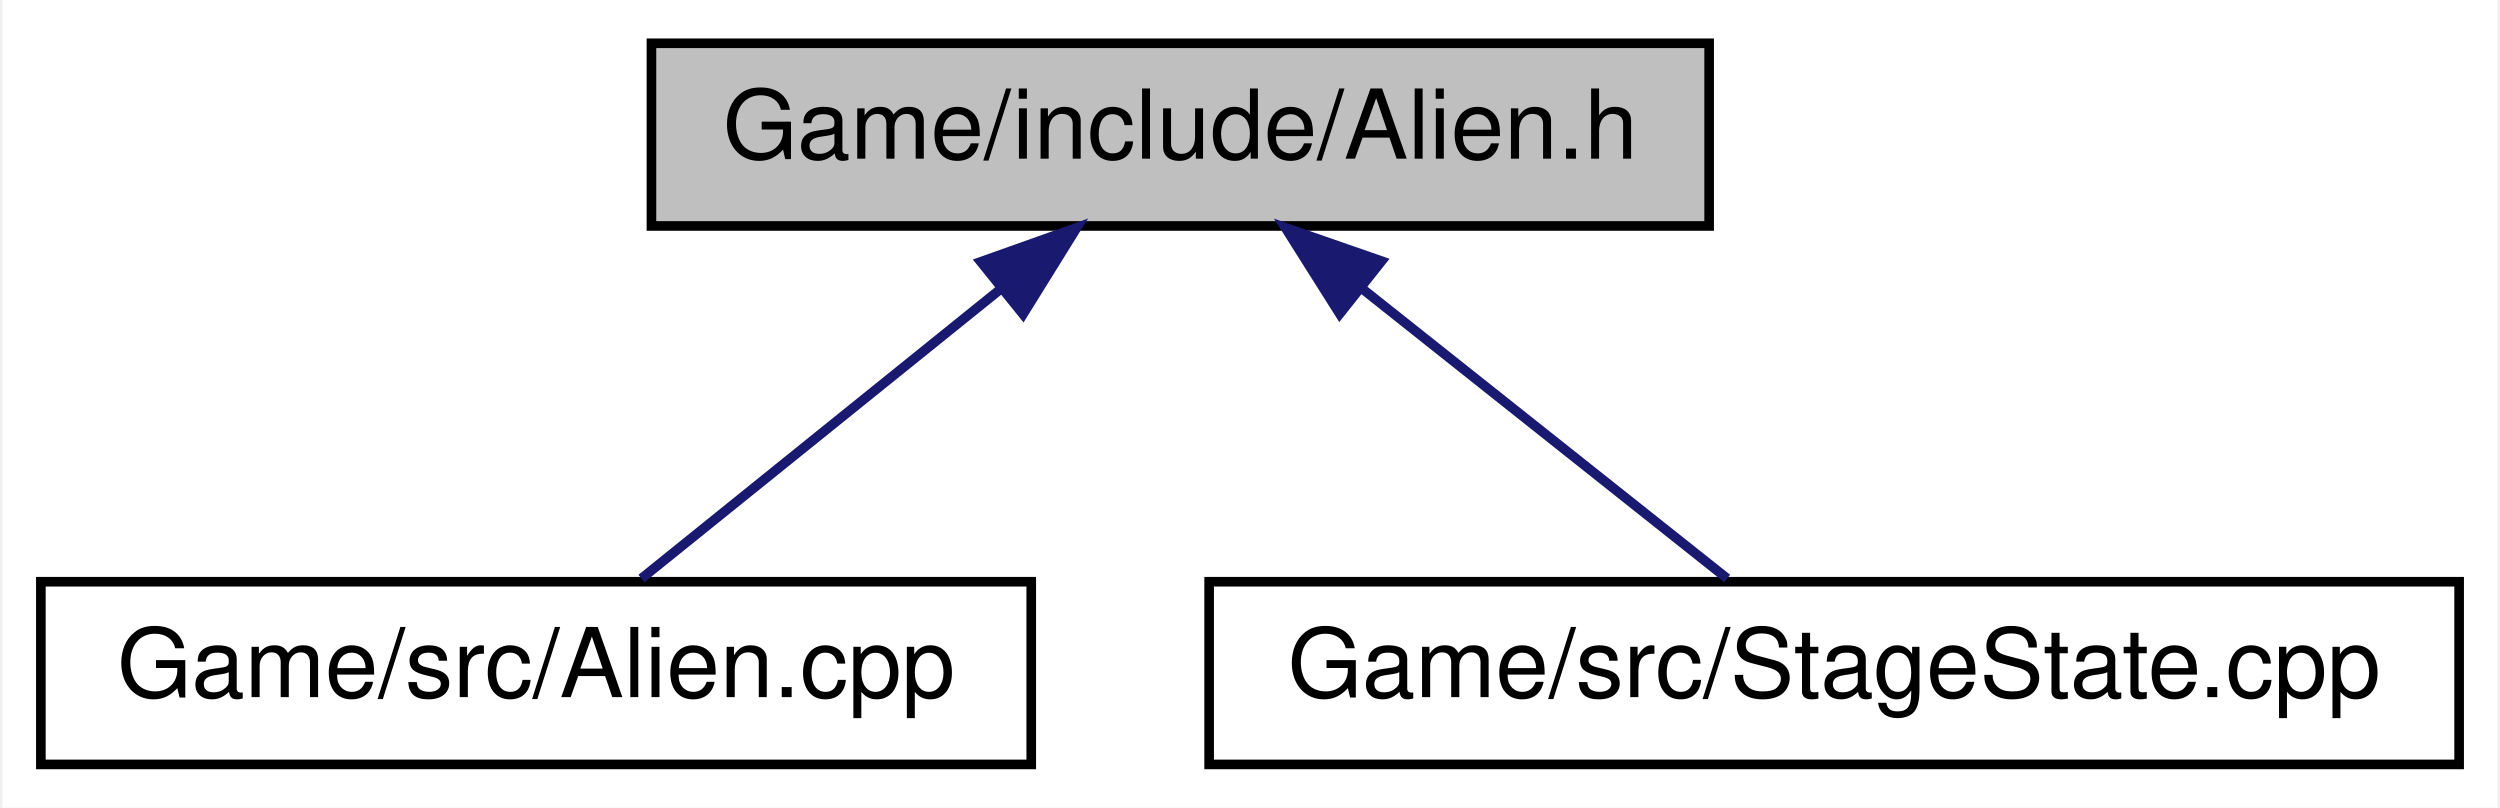
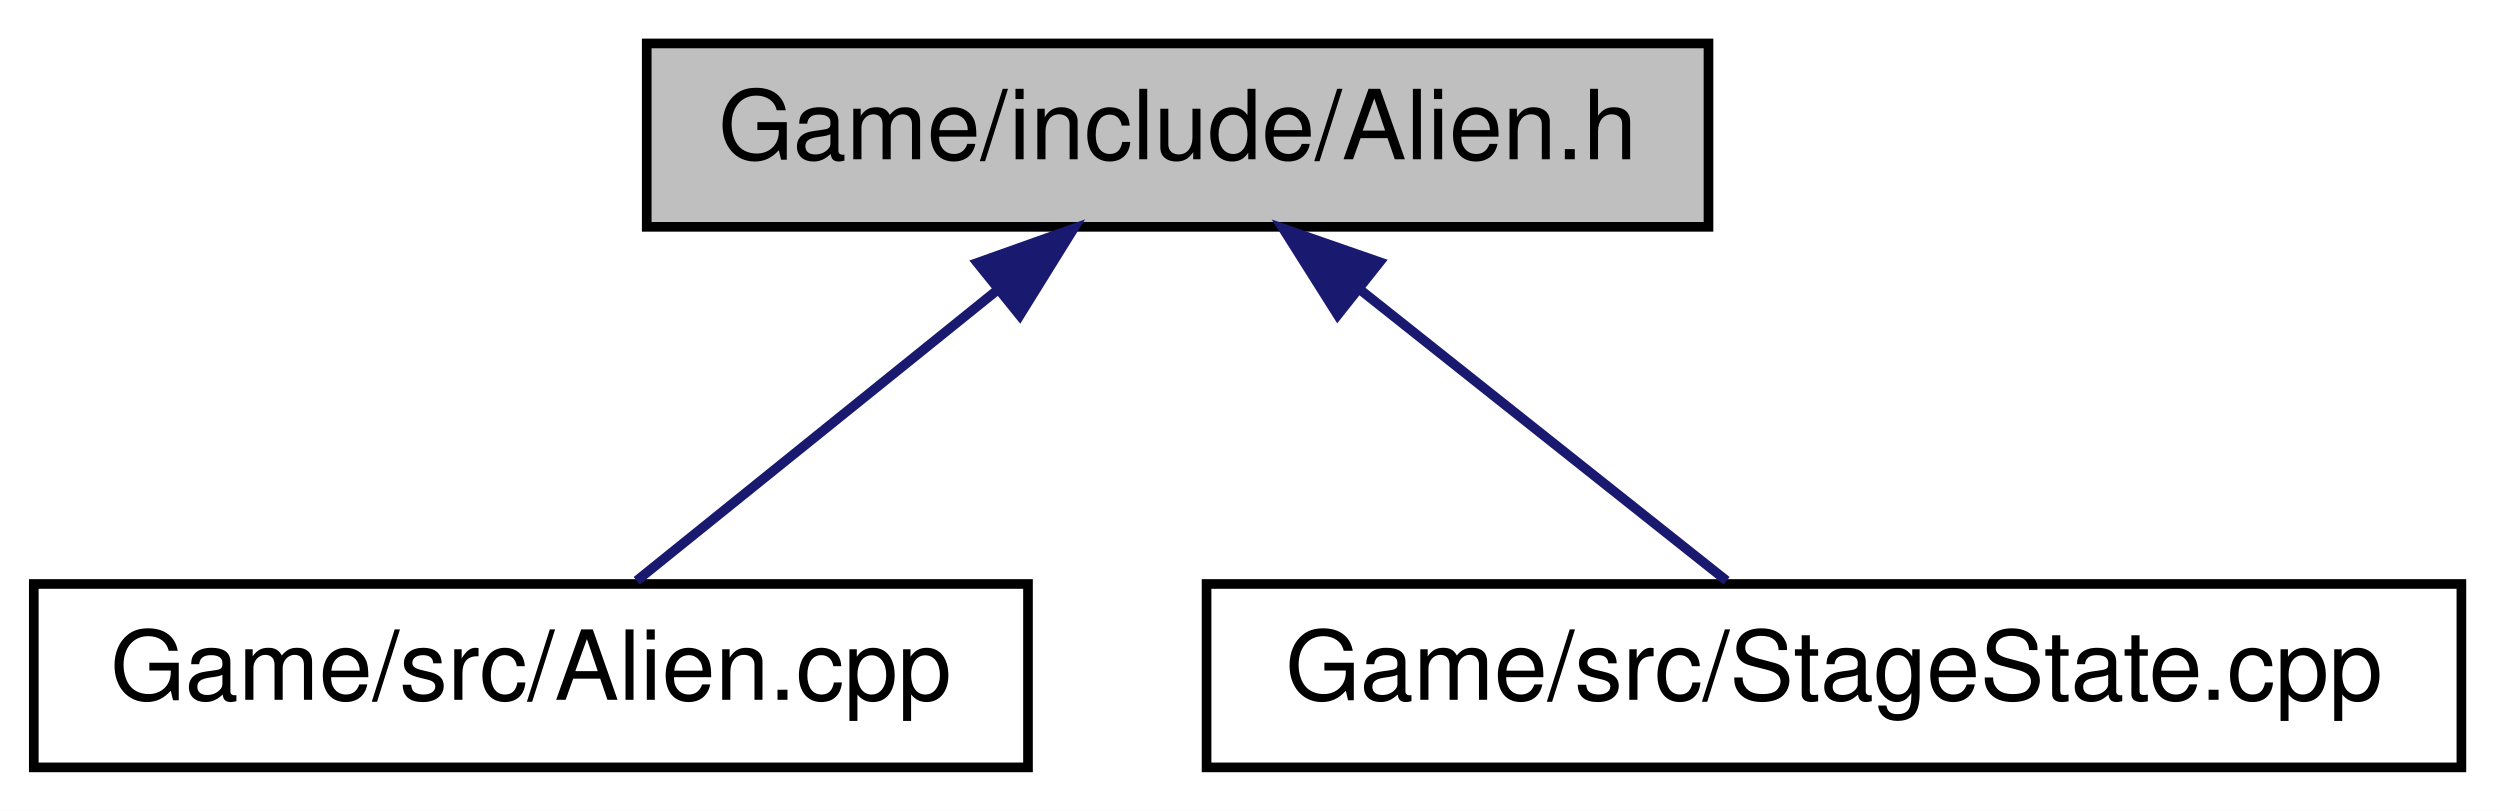
- <svg xmlns="http://www.w3.org/2000/svg" xmlns:xlink="http://www.w3.org/1999/xlink" width="260pt" height="84pt" viewBox="0.00 0.00 259.50 84.00">
+ <svg xmlns="http://www.w3.org/2000/svg" xmlns:xlink="http://www.w3.org/1999/xlink" width="259pt" height="84pt" viewBox="0.00 0.00 259.00 84.00">
  <g id="graph0" class="graph" transform="scale(1 1) rotate(0) translate(4 80)">
-     <polygon fill="white" stroke="none" points="-4,4 -4,-80 255.5,-80 255.5,4 -4,4" />
+     <polygon fill="white" stroke="none" points="-4,4 -4,-80 255,-80 255,4 -4,4" />
    <g id="node1" class="node">
-       <polygon fill="#bfbfbf" stroke="black" points="63.5,-56.5 63.5,-75.5 173.5,-75.5 173.5,-56.5 63.5,-56.5" />
-       <text text-anchor="middle" x="118.5" y="-63.5" font-family="Helvetica,sans-Serif" font-size="10.00">Game/include/Alien.h</text>
+       <polygon fill="#bfbfbf" stroke="black" points="63,-56.5 63,-75.5 173,-75.5 173,-56.5 63,-56.5" />
+       <text text-anchor="middle" x="118" y="-63.5" font-family="Helvetica,sans-Serif" font-size="10.00">Game/include/Alien.h</text>
    </g>
    <g id="node2" class="node">
      <g id="a_node2">
        <a xlink:href="Alien_8cpp.html" target="_top" xlink:title="Game/src/Alien.cpp">
-           <polygon fill="white" stroke="black" points="0,-0.5 0,-19.5 103,-19.5 103,-0.5 0,-0.5" />
-           <text text-anchor="middle" x="51.5" y="-7.5" font-family="Helvetica,sans-Serif" font-size="10.00">Game/src/Alien.cpp</text>
+           <polygon fill="white" stroke="black" points="-0.5,-0.5 -0.5,-19.5 102.5,-19.5 102.5,-0.5 -0.5,-0.5" />
+           <text text-anchor="middle" x="51" y="-7.5" font-family="Helvetica,sans-Serif" font-size="10.00">Game/src/Alien.cpp</text>
        </a>
      </g>
    </g>
    <g id="edge1" class="edge">
-       <path fill="none" stroke="midnightblue" d="M99.665,-49.82C87.662,-40.145 72.528,-27.948 62.461,-19.834" />
-       <polygon fill="midnightblue" stroke="midnightblue" points="97.753,-52.774 107.735,-56.324 102.146,-47.324 97.753,-52.774" />
+       <path fill="none" stroke="midnightblue" d="M99.165,-49.82C87.162,-40.145 72.028,-27.948 61.961,-19.834" />
+       <polygon fill="midnightblue" stroke="midnightblue" points="97.253,-52.774 107.235,-56.324 101.646,-47.324 97.253,-52.774" />
    </g>
    <g id="node3" class="node">
      <g id="a_node3">
        <a xlink:href="StageState_8cpp.html" target="_top" xlink:title="Game/src/StageState.cpp">
-           <polygon fill="white" stroke="black" points="121.5,-0.5 121.5,-19.5 251.5,-19.5 251.5,-0.5 121.5,-0.5" />
-           <text text-anchor="middle" x="186.5" y="-7.5" font-family="Helvetica,sans-Serif" font-size="10.00">Game/src/StageState.cpp</text>
+           <polygon fill="white" stroke="black" points="121,-0.5 121,-19.5 251,-19.5 251,-0.5 121,-0.5" />
+           <text text-anchor="middle" x="186" y="-7.5" font-family="Helvetica,sans-Serif" font-size="10.00">Game/src/StageState.cpp</text>
        </a>
      </g>
    </g>
    <g id="edge2" class="edge">
-       <path fill="none" stroke="midnightblue" d="M137.262,-50.101C149.5,-40.382 165.059,-28.027 175.376,-19.834" />
-       <polygon fill="midnightblue" stroke="midnightblue" points="135.08,-47.364 129.425,-56.324 139.433,-52.846 135.08,-47.364" />
+       <path fill="none" stroke="midnightblue" d="M136.762,-50.101C149,-40.382 164.559,-28.027 174.876,-19.834" />
+       <polygon fill="midnightblue" stroke="midnightblue" points="134.58,-47.364 128.925,-56.324 138.933,-52.846 134.58,-47.364" />
    </g>
  </g>
</svg>
